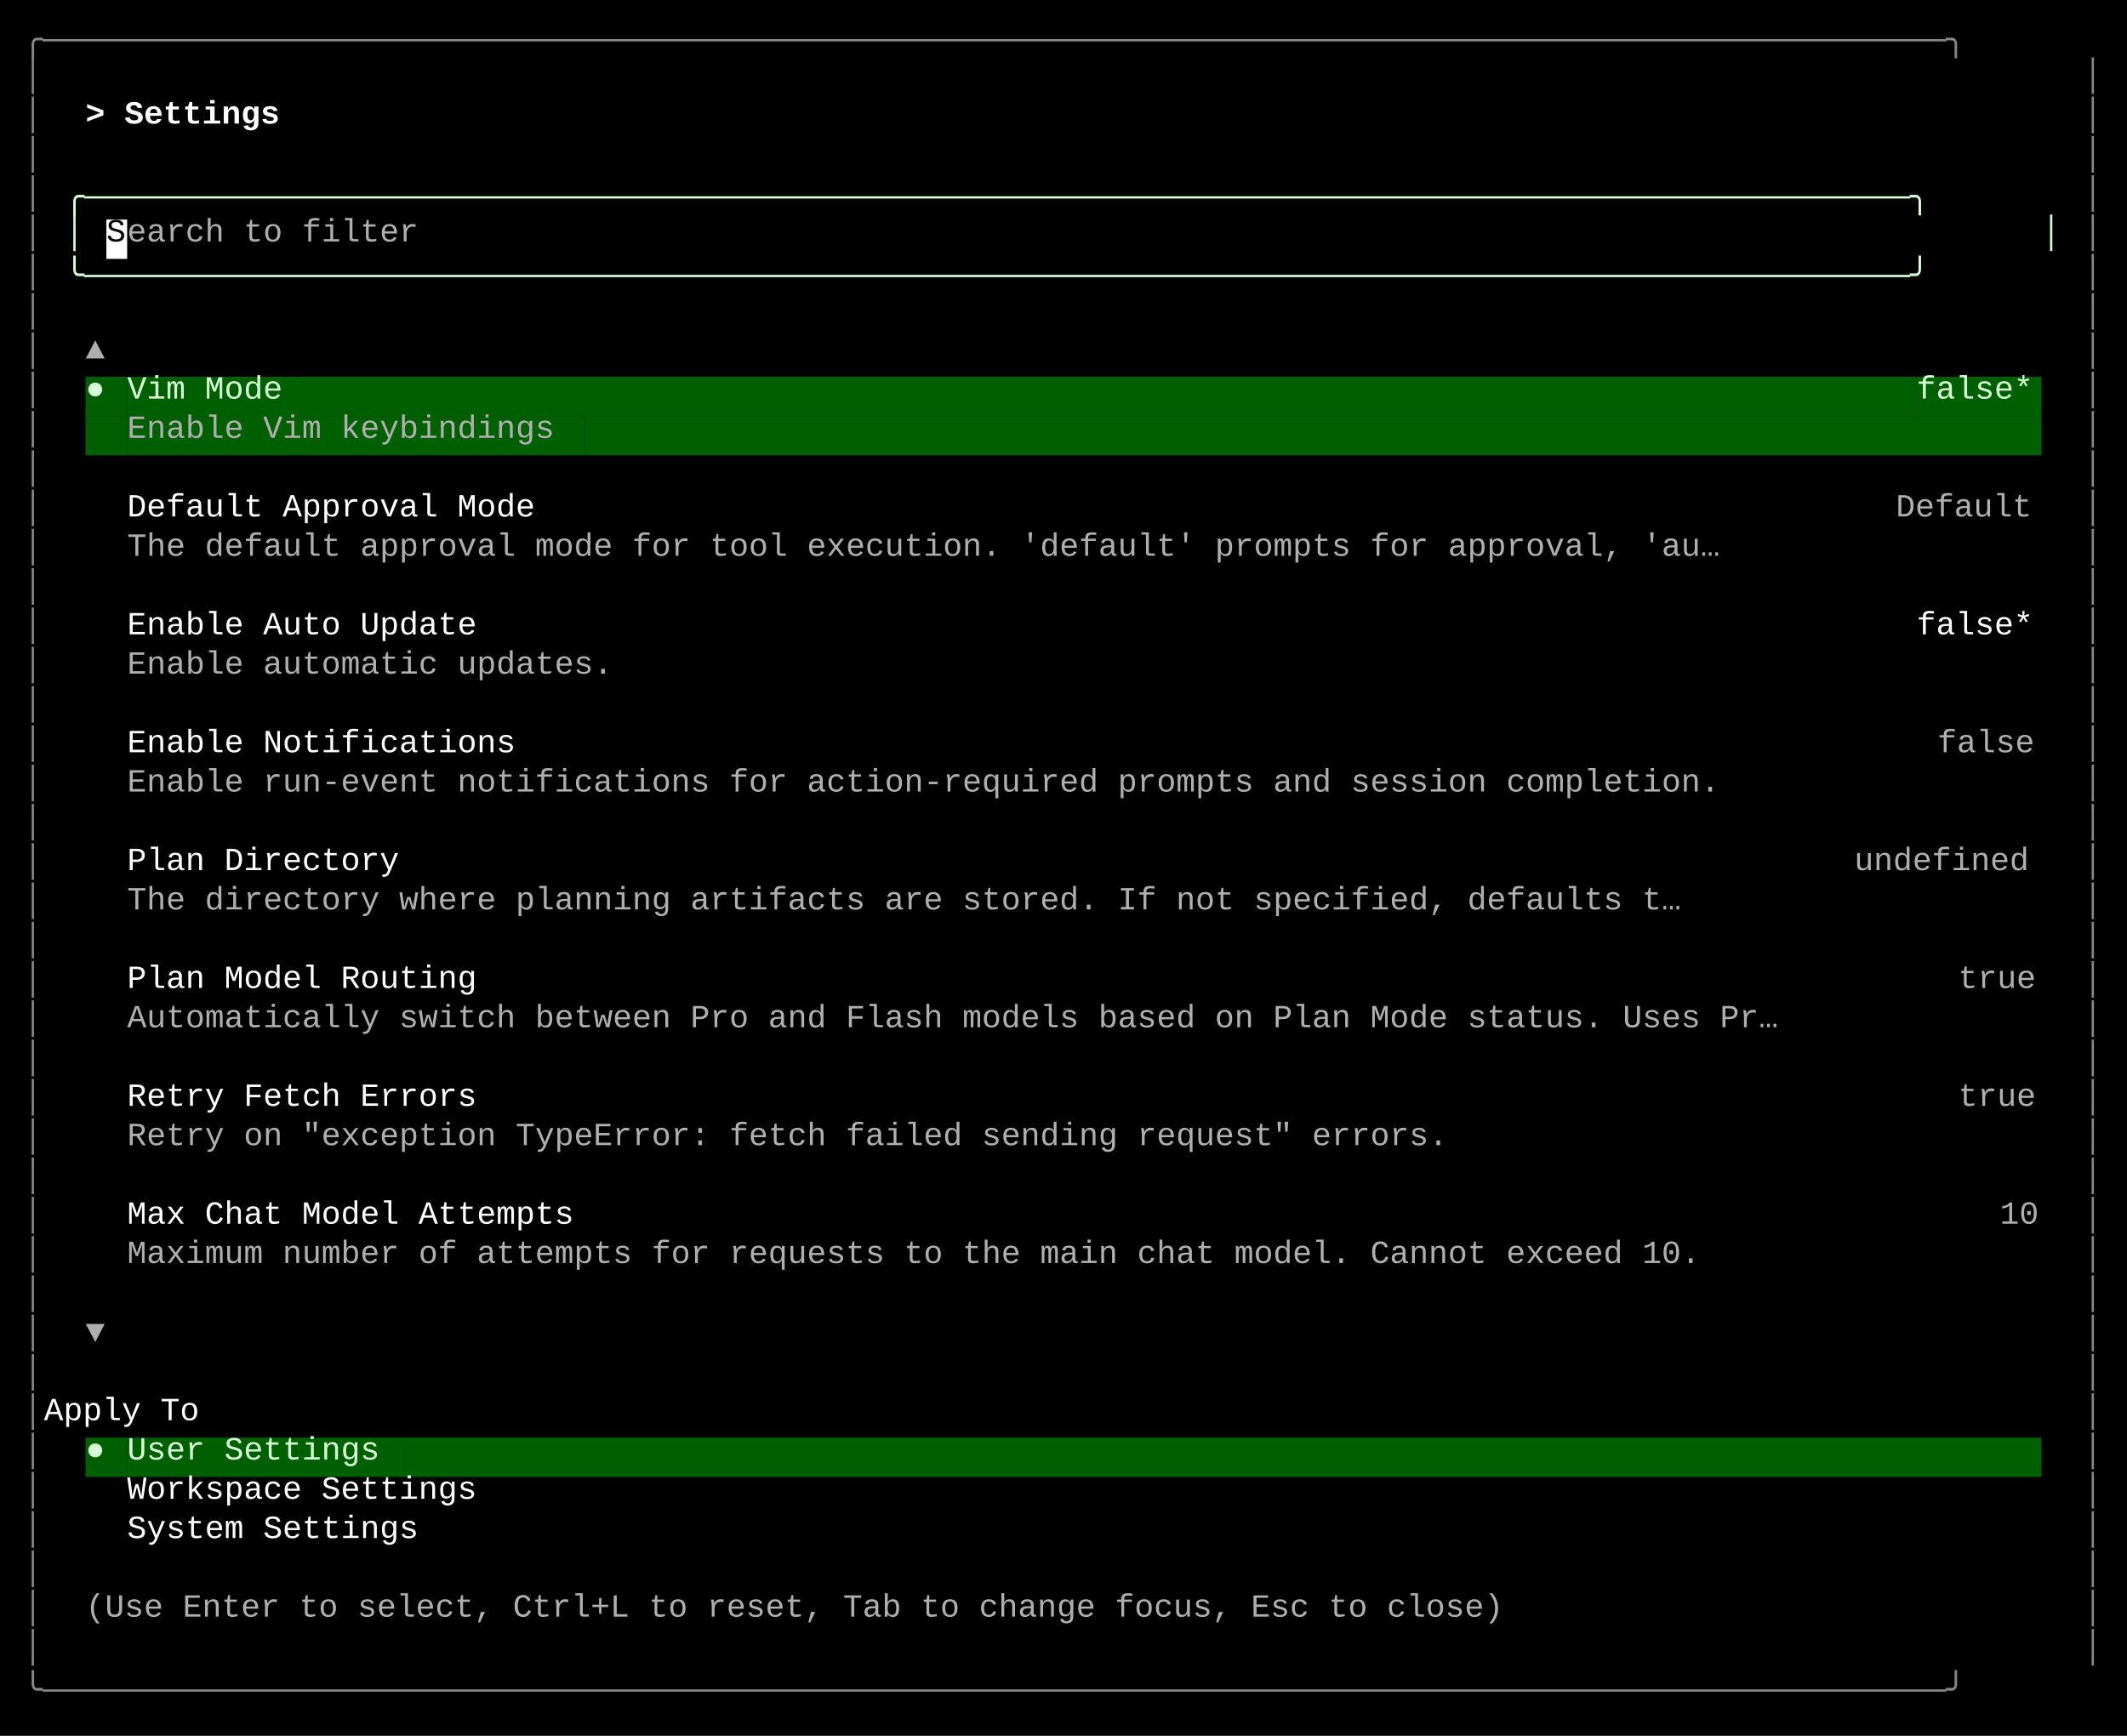
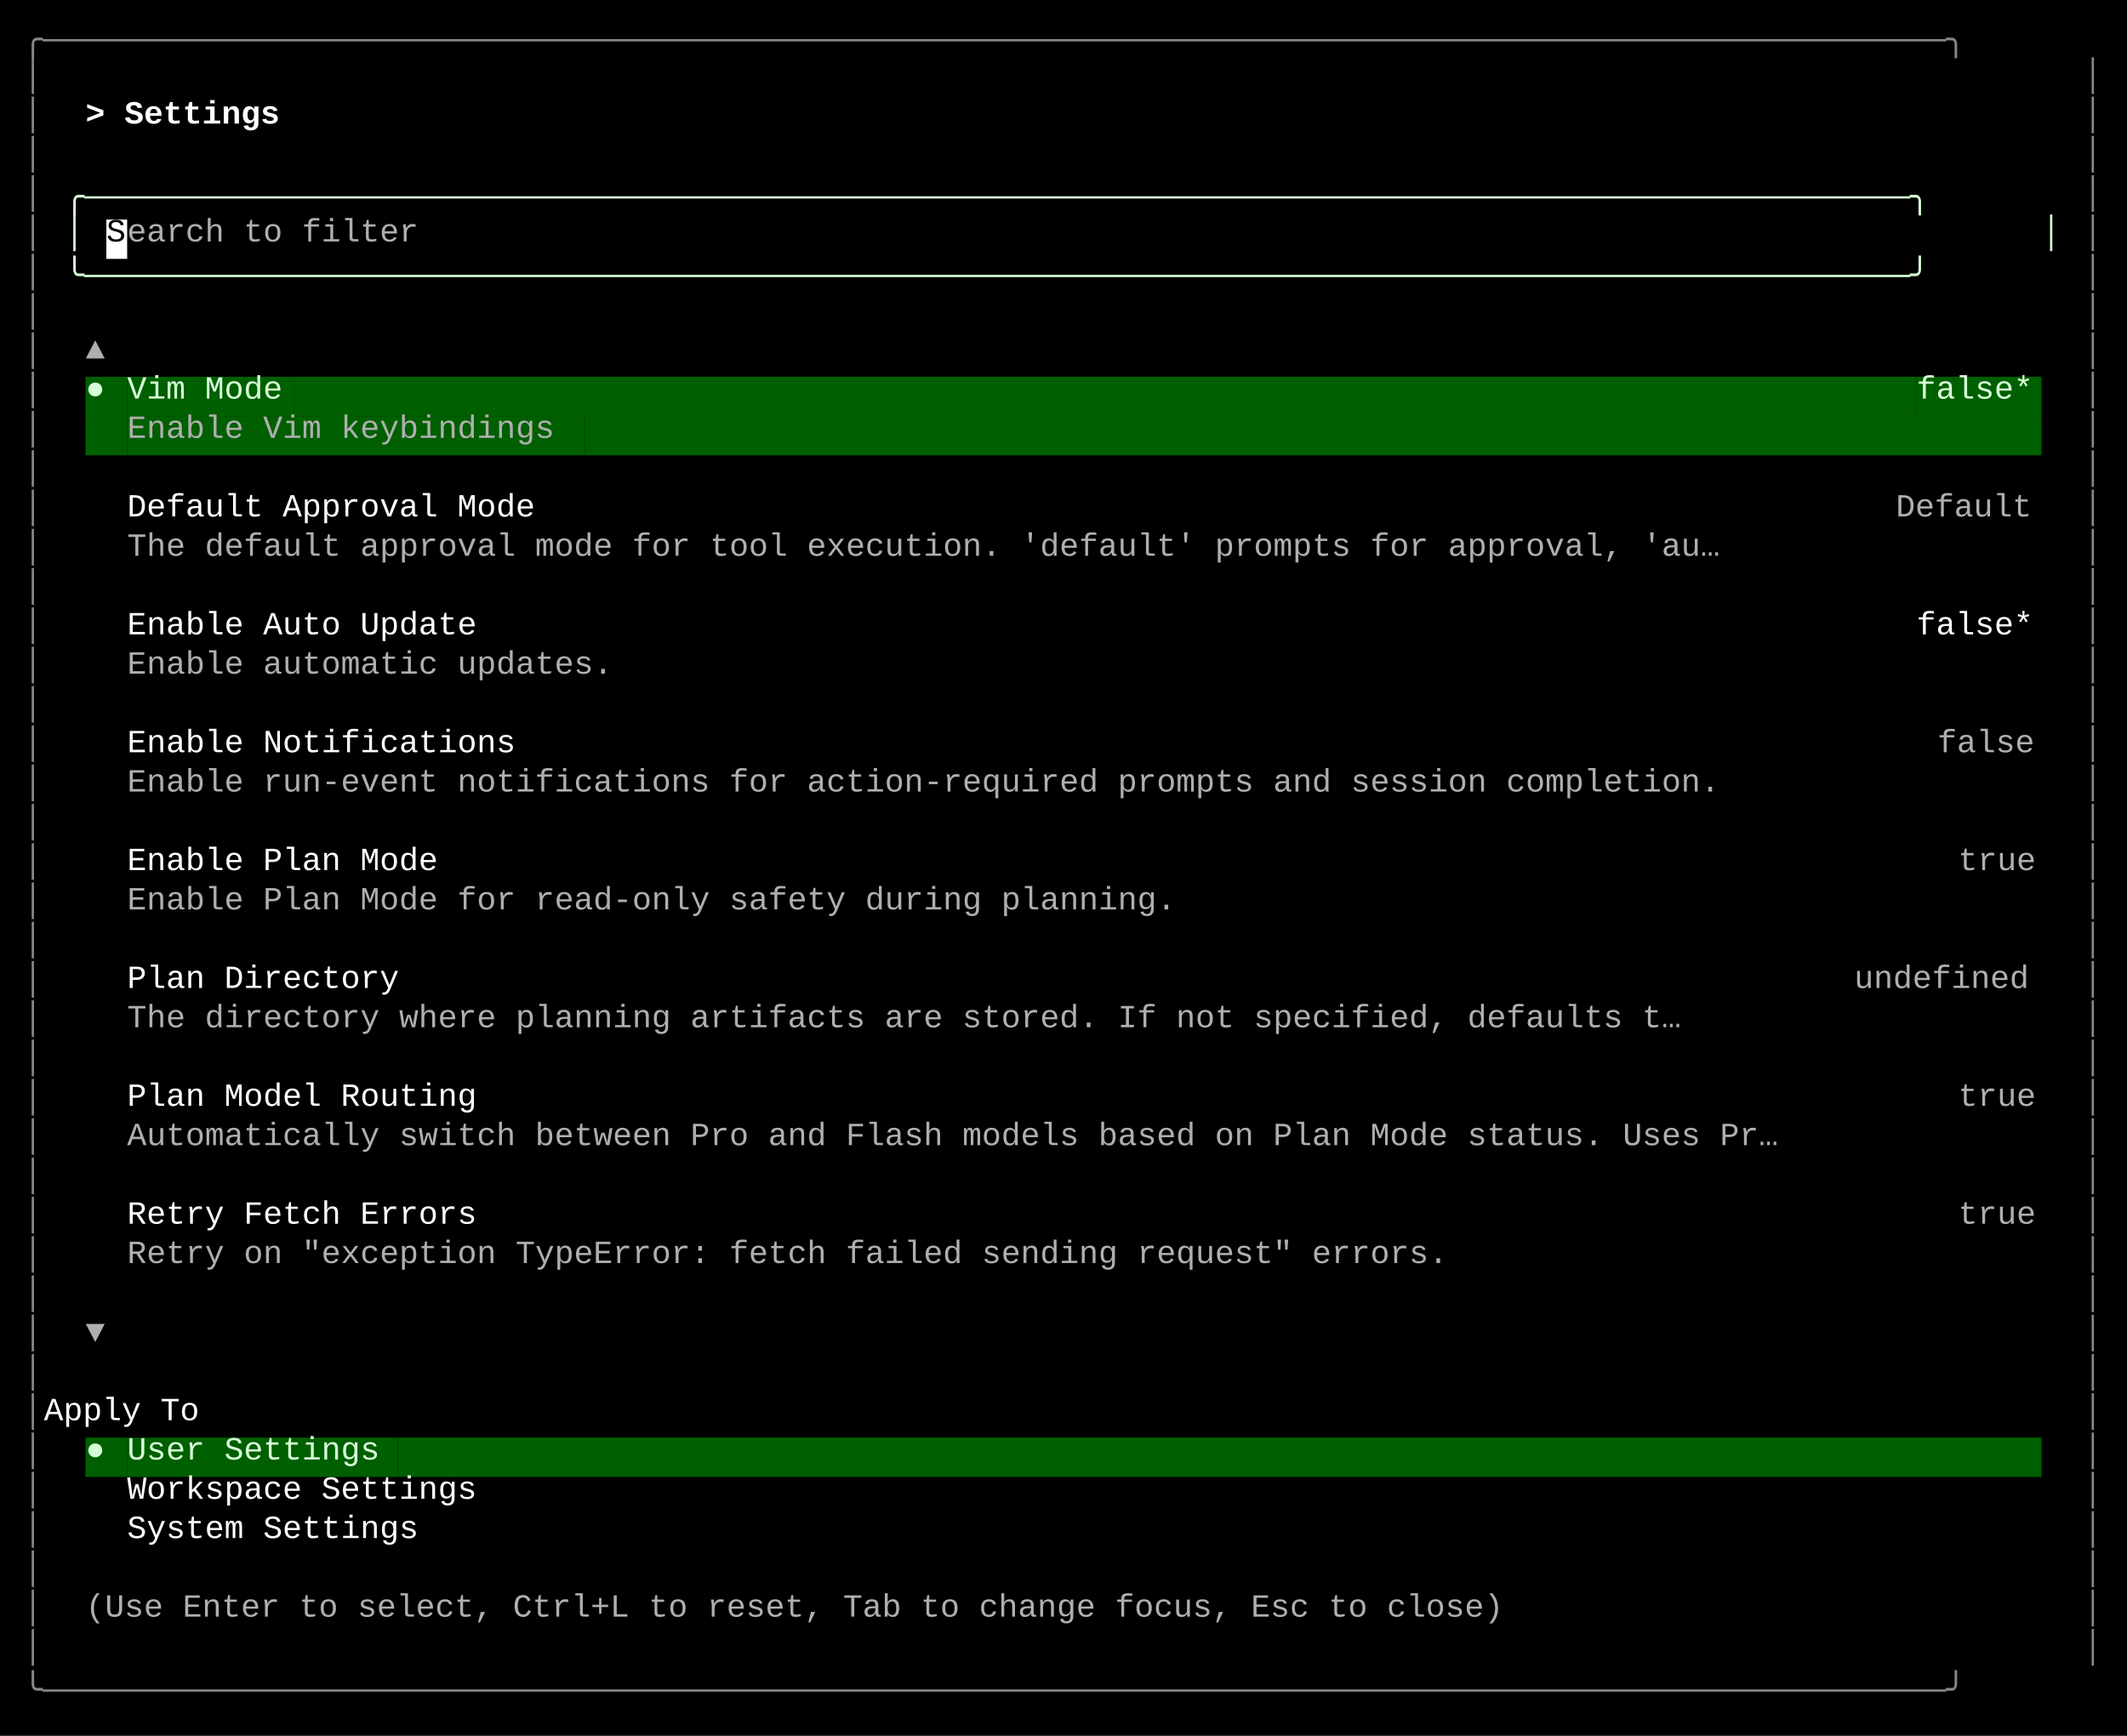
<svg xmlns="http://www.w3.org/2000/svg" width="920" height="751" viewBox="0 0 920 751">
  <style>
    text { font-family: Consolas, "Courier New", monospace; font-size: 14px; dominant-baseline: text-before-edge; white-space: pre; }
  </style>
  <rect width="920" height="751" fill="#000000" />
  <g transform="translate(10, 10)">
    <text x="0" y="2" fill="#878787" textLength="900" lengthAdjust="spacingAndGlyphs">╭──────────────────────────────────────────────────────────────────────────────────────────────────╮</text>
    <text x="0" y="19" fill="#878787" textLength="9" lengthAdjust="spacingAndGlyphs">│</text>
    <text x="891" y="19" fill="#878787" textLength="9" lengthAdjust="spacingAndGlyphs">│</text>
    <text x="0" y="36" fill="#878787" textLength="9" lengthAdjust="spacingAndGlyphs">│</text>
    <text x="27" y="36" fill="#ffffff" textLength="99" lengthAdjust="spacingAndGlyphs" font-weight="bold">&gt; Settings </text>
    <text x="891" y="36" fill="#878787" textLength="9" lengthAdjust="spacingAndGlyphs">│</text>
    <text x="0" y="53" fill="#878787" textLength="9" lengthAdjust="spacingAndGlyphs">│</text>
    <text x="891" y="53" fill="#878787" textLength="9" lengthAdjust="spacingAndGlyphs">│</text>
    <text x="0" y="70" fill="#878787" textLength="9" lengthAdjust="spacingAndGlyphs">│</text>
    <text x="18" y="70" fill="#d7ffd7" textLength="864" lengthAdjust="spacingAndGlyphs">╭──────────────────────────────────────────────────────────────────────────────────────────────╮</text>
    <text x="891" y="70" fill="#878787" textLength="9" lengthAdjust="spacingAndGlyphs">│</text>
    <text x="0" y="87" fill="#878787" textLength="9" lengthAdjust="spacingAndGlyphs">│</text>
    <text x="18" y="87" fill="#d7ffd7" textLength="9" lengthAdjust="spacingAndGlyphs">│</text>
    <rect x="36" y="85" width="9" height="17" fill="#ffffff" />
    <text x="36" y="87" fill="#000000" textLength="9" lengthAdjust="spacingAndGlyphs">S</text>
    <text x="45" y="87" fill="#afafaf" textLength="135" lengthAdjust="spacingAndGlyphs">earch to filter</text>
    <text x="873" y="87" fill="#d7ffd7" textLength="9" lengthAdjust="spacingAndGlyphs">│</text>
    <text x="891" y="87" fill="#878787" textLength="9" lengthAdjust="spacingAndGlyphs">│</text>
    <text x="0" y="104" fill="#878787" textLength="9" lengthAdjust="spacingAndGlyphs">│</text>
    <text x="18" y="104" fill="#d7ffd7" textLength="864" lengthAdjust="spacingAndGlyphs">╰──────────────────────────────────────────────────────────────────────────────────────────────╯</text>
    <text x="891" y="104" fill="#878787" textLength="9" lengthAdjust="spacingAndGlyphs">│</text>
    <text x="0" y="121" fill="#878787" textLength="9" lengthAdjust="spacingAndGlyphs">│</text>
    <text x="891" y="121" fill="#878787" textLength="9" lengthAdjust="spacingAndGlyphs">│</text>
    <text x="0" y="138" fill="#878787" textLength="9" lengthAdjust="spacingAndGlyphs">│</text>
    <text x="27" y="138" fill="#afafaf" textLength="9" lengthAdjust="spacingAndGlyphs">▲</text>
    <text x="891" y="138" fill="#878787" textLength="9" lengthAdjust="spacingAndGlyphs">│</text>
    <text x="0" y="155" fill="#878787" textLength="9" lengthAdjust="spacingAndGlyphs">│</text>
    <rect x="27" y="153" width="9" height="17" fill="#005f00" />
    <text x="27" y="155" fill="#d7ffd7" textLength="9" lengthAdjust="spacingAndGlyphs">●</text>
    <rect x="36" y="153" width="9" height="17" fill="#005f00" />
    <rect x="45" y="153" width="72" height="17" fill="#005f00" />
    <text x="45" y="155" fill="#d7ffd7" textLength="72" lengthAdjust="spacingAndGlyphs">Vim Mode</text>
    <rect x="117" y="153" width="702" height="17" fill="#005f00" />
    <rect x="819" y="153" width="54" height="17" fill="#005f00" />
    <text x="819" y="155" fill="#d7ffd7" textLength="54" lengthAdjust="spacingAndGlyphs">false*</text>
    <text x="891" y="155" fill="#878787" textLength="9" lengthAdjust="spacingAndGlyphs">│</text>
    <text x="0" y="172" fill="#878787" textLength="9" lengthAdjust="spacingAndGlyphs">│</text>
    <rect x="27" y="170" width="18" height="17" fill="#005f00" />
    <rect x="45" y="170" width="198" height="17" fill="#005f00" />
    <text x="45" y="172" fill="#afafaf" textLength="198" lengthAdjust="spacingAndGlyphs">Enable Vim keybindings</text>
    <rect x="243" y="170" width="630" height="17" fill="#005f00" />
    <text x="891" y="172" fill="#878787" textLength="9" lengthAdjust="spacingAndGlyphs">│</text>
    <text x="0" y="189" fill="#878787" textLength="9" lengthAdjust="spacingAndGlyphs">│</text>
    <text x="891" y="189" fill="#878787" textLength="9" lengthAdjust="spacingAndGlyphs">│</text>
    <text x="0" y="206" fill="#878787" textLength="9" lengthAdjust="spacingAndGlyphs">│</text>
    <text x="45" y="206" fill="#ffffff" textLength="189" lengthAdjust="spacingAndGlyphs">Default Approval Mode</text>
    <text x="810" y="206" fill="#afafaf" textLength="63" lengthAdjust="spacingAndGlyphs">Default</text>
    <text x="891" y="206" fill="#878787" textLength="9" lengthAdjust="spacingAndGlyphs">│</text>
    <text x="0" y="223" fill="#878787" textLength="9" lengthAdjust="spacingAndGlyphs">│</text>
    <text x="45" y="223" fill="#afafaf" textLength="738" lengthAdjust="spacingAndGlyphs">The default approval mode for tool execution. 'default' prompts for approval, 'au…</text>
    <text x="891" y="223" fill="#878787" textLength="9" lengthAdjust="spacingAndGlyphs">│</text>
    <text x="0" y="240" fill="#878787" textLength="9" lengthAdjust="spacingAndGlyphs">│</text>
    <text x="891" y="240" fill="#878787" textLength="9" lengthAdjust="spacingAndGlyphs">│</text>
    <text x="0" y="257" fill="#878787" textLength="9" lengthAdjust="spacingAndGlyphs">│</text>
    <text x="45" y="257" fill="#ffffff" textLength="162" lengthAdjust="spacingAndGlyphs">Enable Auto Update</text>
    <text x="819" y="257" fill="#ffffff" textLength="54" lengthAdjust="spacingAndGlyphs">false*</text>
    <text x="891" y="257" fill="#878787" textLength="9" lengthAdjust="spacingAndGlyphs">│</text>
    <text x="0" y="274" fill="#878787" textLength="9" lengthAdjust="spacingAndGlyphs">│</text>
    <text x="45" y="274" fill="#afafaf" textLength="225" lengthAdjust="spacingAndGlyphs">Enable automatic updates.</text>
    <text x="891" y="274" fill="#878787" textLength="9" lengthAdjust="spacingAndGlyphs">│</text>
    <text x="0" y="291" fill="#878787" textLength="9" lengthAdjust="spacingAndGlyphs">│</text>
    <text x="891" y="291" fill="#878787" textLength="9" lengthAdjust="spacingAndGlyphs">│</text>
    <text x="0" y="308" fill="#878787" textLength="9" lengthAdjust="spacingAndGlyphs">│</text>
    <text x="45" y="308" fill="#ffffff" textLength="180" lengthAdjust="spacingAndGlyphs">Enable Notifications</text>
    <text x="828" y="308" fill="#afafaf" textLength="45" lengthAdjust="spacingAndGlyphs">false</text>
    <text x="891" y="308" fill="#878787" textLength="9" lengthAdjust="spacingAndGlyphs">│</text>
    <text x="0" y="325" fill="#878787" textLength="9" lengthAdjust="spacingAndGlyphs">│</text>
    <text x="45" y="325" fill="#afafaf" textLength="738" lengthAdjust="spacingAndGlyphs">Enable run-event notifications for action-required prompts and session completion.</text>
    <text x="891" y="325" fill="#878787" textLength="9" lengthAdjust="spacingAndGlyphs">│</text>
    <text x="0" y="342" fill="#878787" textLength="9" lengthAdjust="spacingAndGlyphs">│</text>
    <text x="891" y="342" fill="#878787" textLength="9" lengthAdjust="spacingAndGlyphs">│</text>
    <text x="0" y="359" fill="#878787" textLength="9" lengthAdjust="spacingAndGlyphs">│</text>
-     <text x="45" y="359" fill="#ffffff" textLength="126" lengthAdjust="spacingAndGlyphs">Plan Directory</text>
-     <text x="792" y="359" fill="#afafaf" textLength="81" lengthAdjust="spacingAndGlyphs">undefined</text>
+     <text x="45" y="359" fill="#ffffff" textLength="144" lengthAdjust="spacingAndGlyphs">Enable Plan Mode</text>
+     <text x="837" y="359" fill="#afafaf" textLength="36" lengthAdjust="spacingAndGlyphs">true</text>
    <text x="891" y="359" fill="#878787" textLength="9" lengthAdjust="spacingAndGlyphs">│</text>
    <text x="0" y="376" fill="#878787" textLength="9" lengthAdjust="spacingAndGlyphs">│</text>
-     <text x="45" y="376" fill="#afafaf" textLength="720" lengthAdjust="spacingAndGlyphs">The directory where planning artifacts are stored. If not specified, defaults t…</text>
+     <text x="45" y="376" fill="#afafaf" textLength="486" lengthAdjust="spacingAndGlyphs">Enable Plan Mode for read-only safety during planning.</text>
    <text x="891" y="376" fill="#878787" textLength="9" lengthAdjust="spacingAndGlyphs">│</text>
    <text x="0" y="393" fill="#878787" textLength="9" lengthAdjust="spacingAndGlyphs">│</text>
    <text x="891" y="393" fill="#878787" textLength="9" lengthAdjust="spacingAndGlyphs">│</text>
    <text x="0" y="410" fill="#878787" textLength="9" lengthAdjust="spacingAndGlyphs">│</text>
-     <text x="45" y="410" fill="#ffffff" textLength="162" lengthAdjust="spacingAndGlyphs">Plan Model Routing</text>
-     <text x="837" y="410" fill="#afafaf" textLength="36" lengthAdjust="spacingAndGlyphs">true</text>
+     <text x="45" y="410" fill="#ffffff" textLength="126" lengthAdjust="spacingAndGlyphs">Plan Directory</text>
+     <text x="792" y="410" fill="#afafaf" textLength="81" lengthAdjust="spacingAndGlyphs">undefined</text>
    <text x="891" y="410" fill="#878787" textLength="9" lengthAdjust="spacingAndGlyphs">│</text>
    <text x="0" y="427" fill="#878787" textLength="9" lengthAdjust="spacingAndGlyphs">│</text>
-     <text x="45" y="427" fill="#afafaf" textLength="765" lengthAdjust="spacingAndGlyphs">Automatically switch between Pro and Flash models based on Plan Mode status. Uses Pr…</text>
+     <text x="45" y="427" fill="#afafaf" textLength="720" lengthAdjust="spacingAndGlyphs">The directory where planning artifacts are stored. If not specified, defaults t…</text>
    <text x="891" y="427" fill="#878787" textLength="9" lengthAdjust="spacingAndGlyphs">│</text>
    <text x="0" y="444" fill="#878787" textLength="9" lengthAdjust="spacingAndGlyphs">│</text>
    <text x="891" y="444" fill="#878787" textLength="9" lengthAdjust="spacingAndGlyphs">│</text>
    <text x="0" y="461" fill="#878787" textLength="9" lengthAdjust="spacingAndGlyphs">│</text>
-     <text x="45" y="461" fill="#ffffff" textLength="162" lengthAdjust="spacingAndGlyphs">Retry Fetch Errors</text>
+     <text x="45" y="461" fill="#ffffff" textLength="162" lengthAdjust="spacingAndGlyphs">Plan Model Routing</text>
    <text x="837" y="461" fill="#afafaf" textLength="36" lengthAdjust="spacingAndGlyphs">true</text>
    <text x="891" y="461" fill="#878787" textLength="9" lengthAdjust="spacingAndGlyphs">│</text>
    <text x="0" y="478" fill="#878787" textLength="9" lengthAdjust="spacingAndGlyphs">│</text>
-     <text x="45" y="478" fill="#afafaf" textLength="612" lengthAdjust="spacingAndGlyphs">Retry on "exception TypeError: fetch failed sending request" errors.</text>
+     <text x="45" y="478" fill="#afafaf" textLength="765" lengthAdjust="spacingAndGlyphs">Automatically switch between Pro and Flash models based on Plan Mode status. Uses Pr…</text>
    <text x="891" y="478" fill="#878787" textLength="9" lengthAdjust="spacingAndGlyphs">│</text>
    <text x="0" y="495" fill="#878787" textLength="9" lengthAdjust="spacingAndGlyphs">│</text>
    <text x="891" y="495" fill="#878787" textLength="9" lengthAdjust="spacingAndGlyphs">│</text>
    <text x="0" y="512" fill="#878787" textLength="9" lengthAdjust="spacingAndGlyphs">│</text>
-     <text x="45" y="512" fill="#ffffff" textLength="207" lengthAdjust="spacingAndGlyphs">Max Chat Model Attempts</text>
-     <text x="855" y="512" fill="#afafaf" textLength="18" lengthAdjust="spacingAndGlyphs">10</text>
+     <text x="45" y="512" fill="#ffffff" textLength="162" lengthAdjust="spacingAndGlyphs">Retry Fetch Errors</text>
+     <text x="837" y="512" fill="#afafaf" textLength="36" lengthAdjust="spacingAndGlyphs">true</text>
    <text x="891" y="512" fill="#878787" textLength="9" lengthAdjust="spacingAndGlyphs">│</text>
    <text x="0" y="529" fill="#878787" textLength="9" lengthAdjust="spacingAndGlyphs">│</text>
-     <text x="45" y="529" fill="#afafaf" textLength="729" lengthAdjust="spacingAndGlyphs">Maximum number of attempts for requests to the main chat model. Cannot exceed 10.</text>
+     <text x="45" y="529" fill="#afafaf" textLength="612" lengthAdjust="spacingAndGlyphs">Retry on "exception TypeError: fetch failed sending request" errors.</text>
    <text x="891" y="529" fill="#878787" textLength="9" lengthAdjust="spacingAndGlyphs">│</text>
    <text x="0" y="546" fill="#878787" textLength="9" lengthAdjust="spacingAndGlyphs">│</text>
    <text x="891" y="546" fill="#878787" textLength="9" lengthAdjust="spacingAndGlyphs">│</text>
    <text x="0" y="563" fill="#878787" textLength="9" lengthAdjust="spacingAndGlyphs">│</text>
    <text x="27" y="563" fill="#afafaf" textLength="9" lengthAdjust="spacingAndGlyphs">▼</text>
    <text x="891" y="563" fill="#878787" textLength="9" lengthAdjust="spacingAndGlyphs">│</text>
    <text x="0" y="580" fill="#878787" textLength="9" lengthAdjust="spacingAndGlyphs">│</text>
    <text x="891" y="580" fill="#878787" textLength="9" lengthAdjust="spacingAndGlyphs">│</text>
    <text x="0" y="597" fill="#878787" textLength="9" lengthAdjust="spacingAndGlyphs">│</text>
    <text x="9" y="597" fill="#ffffff" textLength="882" lengthAdjust="spacingAndGlyphs">    Apply To                                                                                      </text>
    <text x="891" y="597" fill="#878787" textLength="9" lengthAdjust="spacingAndGlyphs">│</text>
    <text x="0" y="614" fill="#878787" textLength="9" lengthAdjust="spacingAndGlyphs">│</text>
    <rect x="27" y="612" width="9" height="17" fill="#005f00" />
    <text x="27" y="614" fill="#d7ffd7" textLength="9" lengthAdjust="spacingAndGlyphs">●</text>
    <rect x="36" y="612" width="9" height="17" fill="#005f00" />
    <rect x="45" y="612" width="117" height="17" fill="#005f00" />
    <text x="45" y="614" fill="#d7ffd7" textLength="117" lengthAdjust="spacingAndGlyphs">User Settings</text>
    <rect x="162" y="612" width="711" height="17" fill="#005f00" />
    <text x="891" y="614" fill="#878787" textLength="9" lengthAdjust="spacingAndGlyphs">│</text>
    <text x="0" y="631" fill="#878787" textLength="9" lengthAdjust="spacingAndGlyphs">│</text>
    <text x="45" y="631" fill="#ffffff" textLength="162" lengthAdjust="spacingAndGlyphs">Workspace Settings</text>
    <text x="891" y="631" fill="#878787" textLength="9" lengthAdjust="spacingAndGlyphs">│</text>
    <text x="0" y="648" fill="#878787" textLength="9" lengthAdjust="spacingAndGlyphs">│</text>
    <text x="45" y="648" fill="#ffffff" textLength="135" lengthAdjust="spacingAndGlyphs">System Settings</text>
    <text x="891" y="648" fill="#878787" textLength="9" lengthAdjust="spacingAndGlyphs">│</text>
    <text x="0" y="665" fill="#878787" textLength="9" lengthAdjust="spacingAndGlyphs">│</text>
    <text x="891" y="665" fill="#878787" textLength="9" lengthAdjust="spacingAndGlyphs">│</text>
    <text x="0" y="682" fill="#878787" textLength="9" lengthAdjust="spacingAndGlyphs">│</text>
    <text x="27" y="682" fill="#afafaf" textLength="657" lengthAdjust="spacingAndGlyphs">(Use Enter to select, Ctrl+L to reset, Tab to change focus, Esc to close)</text>
    <text x="891" y="682" fill="#878787" textLength="9" lengthAdjust="spacingAndGlyphs">│</text>
    <text x="0" y="699" fill="#878787" textLength="9" lengthAdjust="spacingAndGlyphs">│</text>
    <text x="891" y="699" fill="#878787" textLength="9" lengthAdjust="spacingAndGlyphs">│</text>
    <text x="0" y="716" fill="#878787" textLength="900" lengthAdjust="spacingAndGlyphs">╰──────────────────────────────────────────────────────────────────────────────────────────────────╯</text>
  </g>
</svg>
